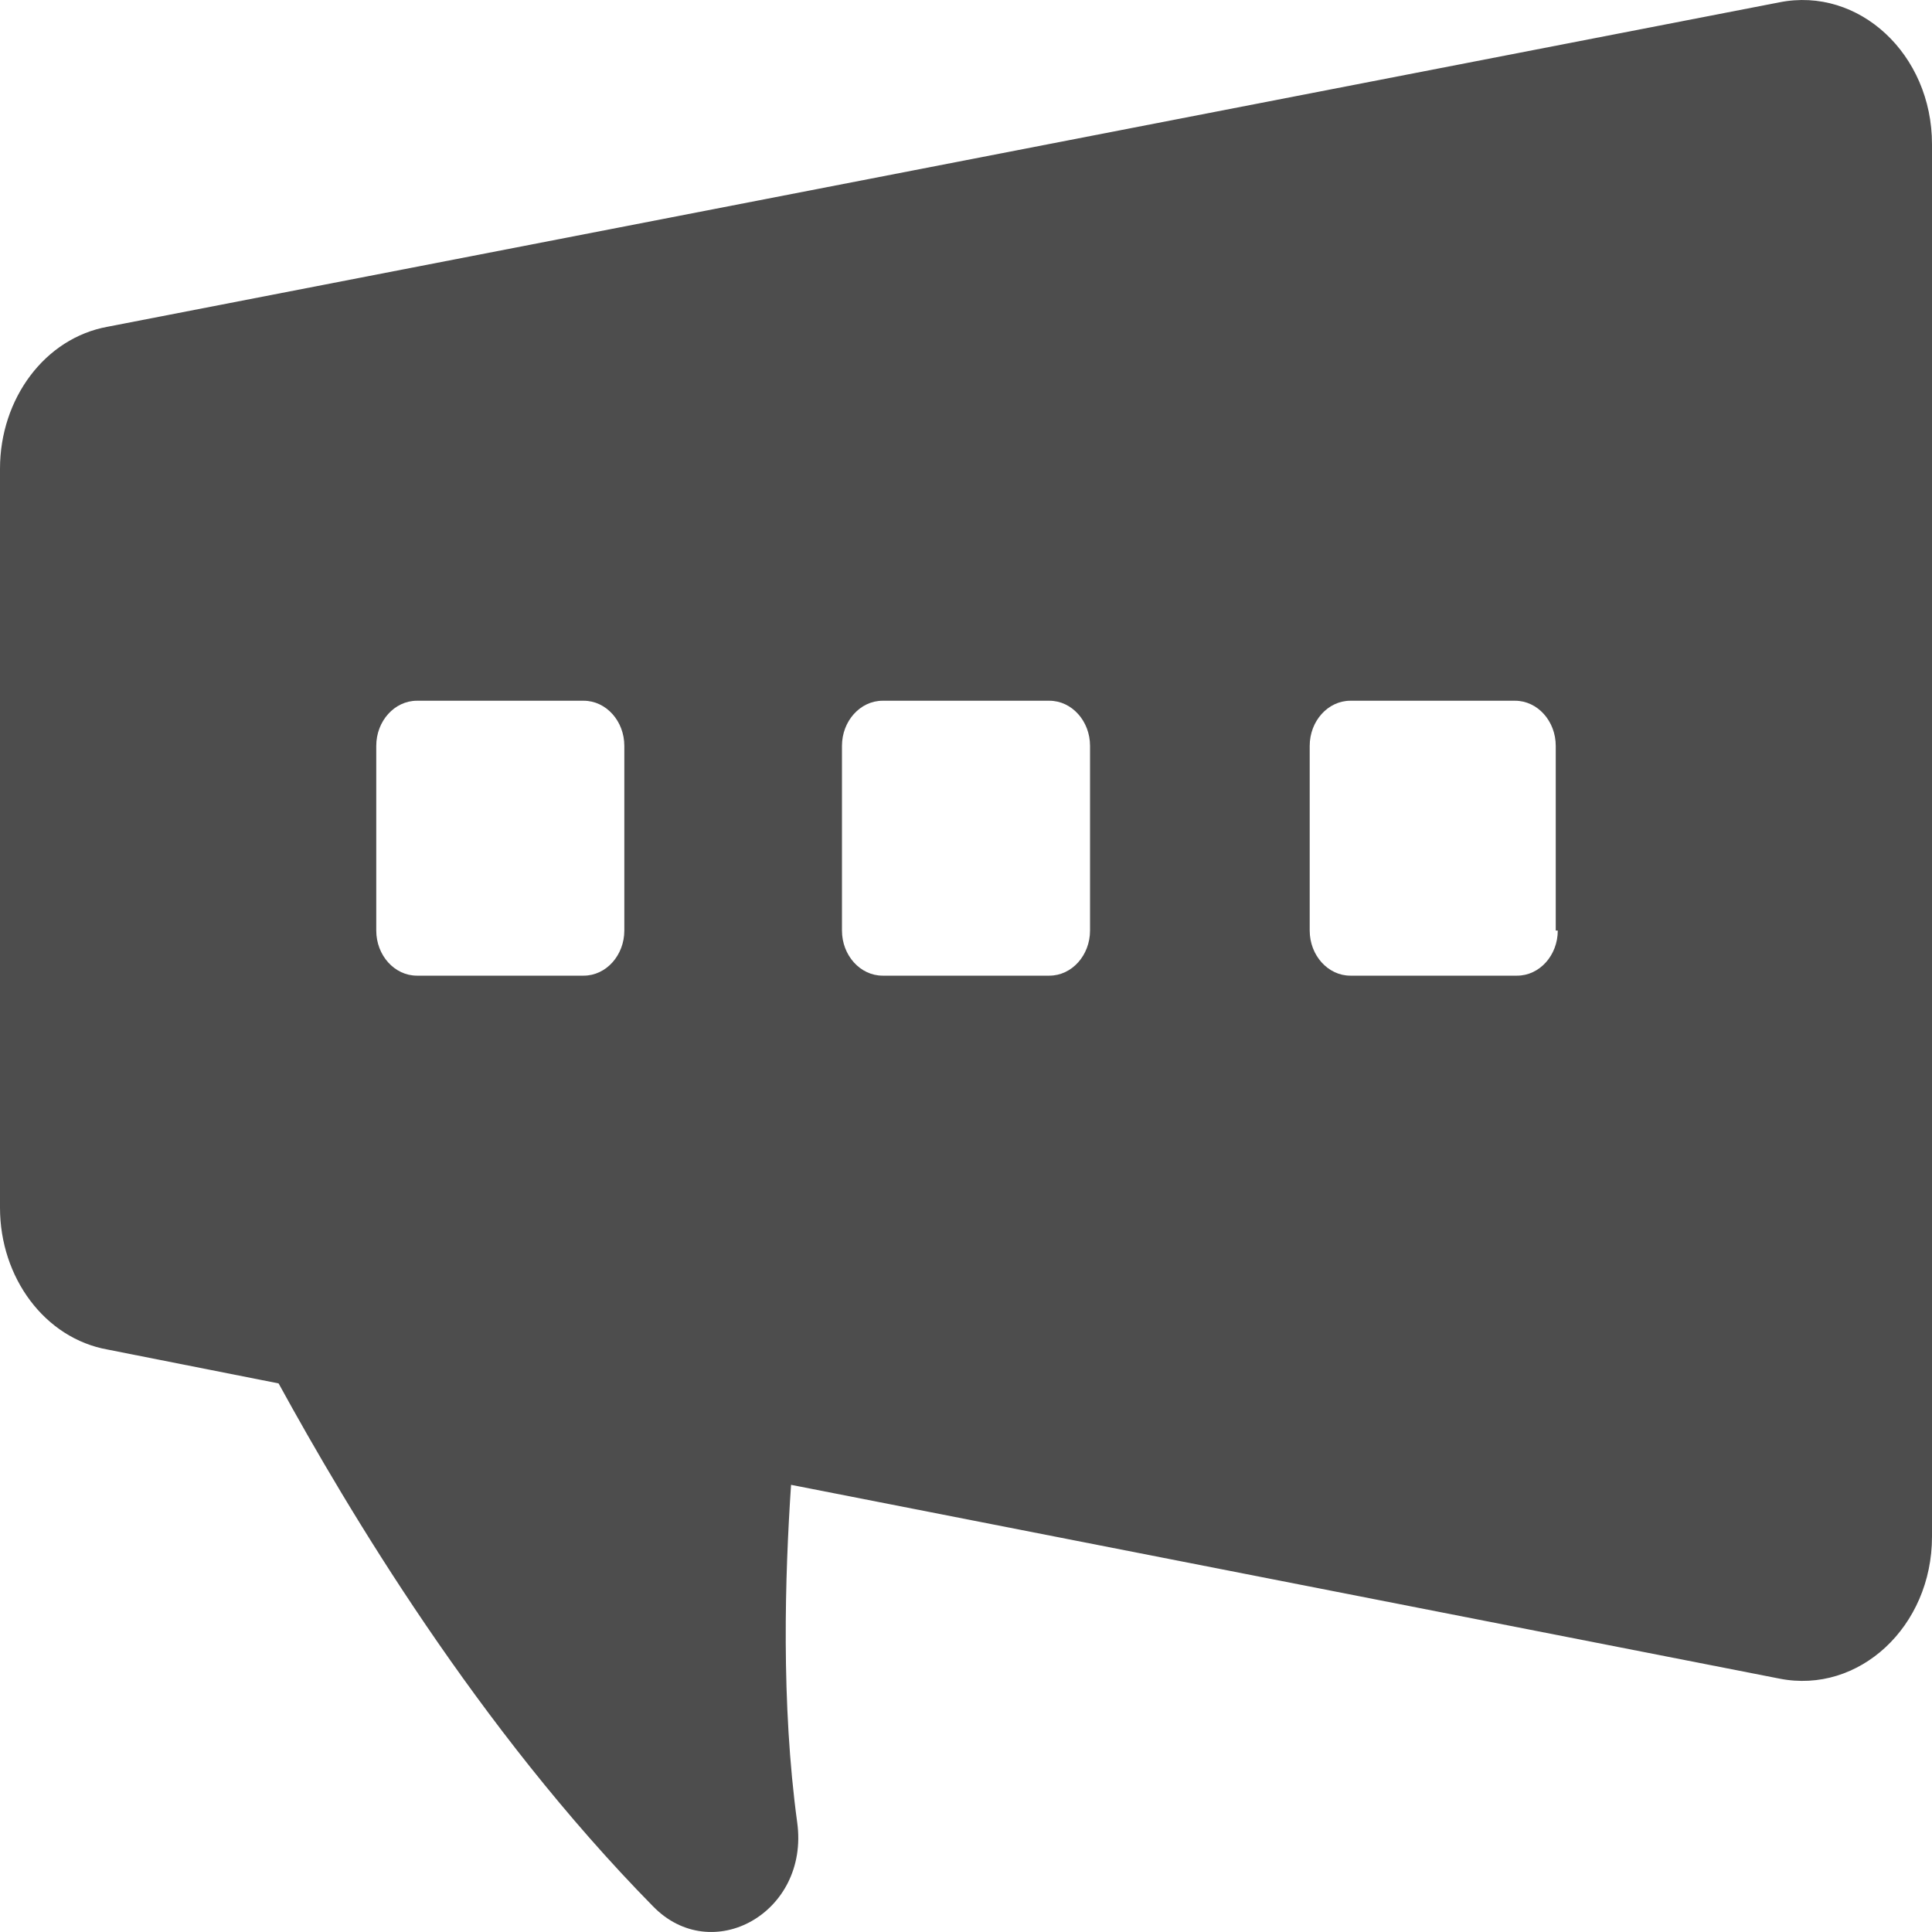
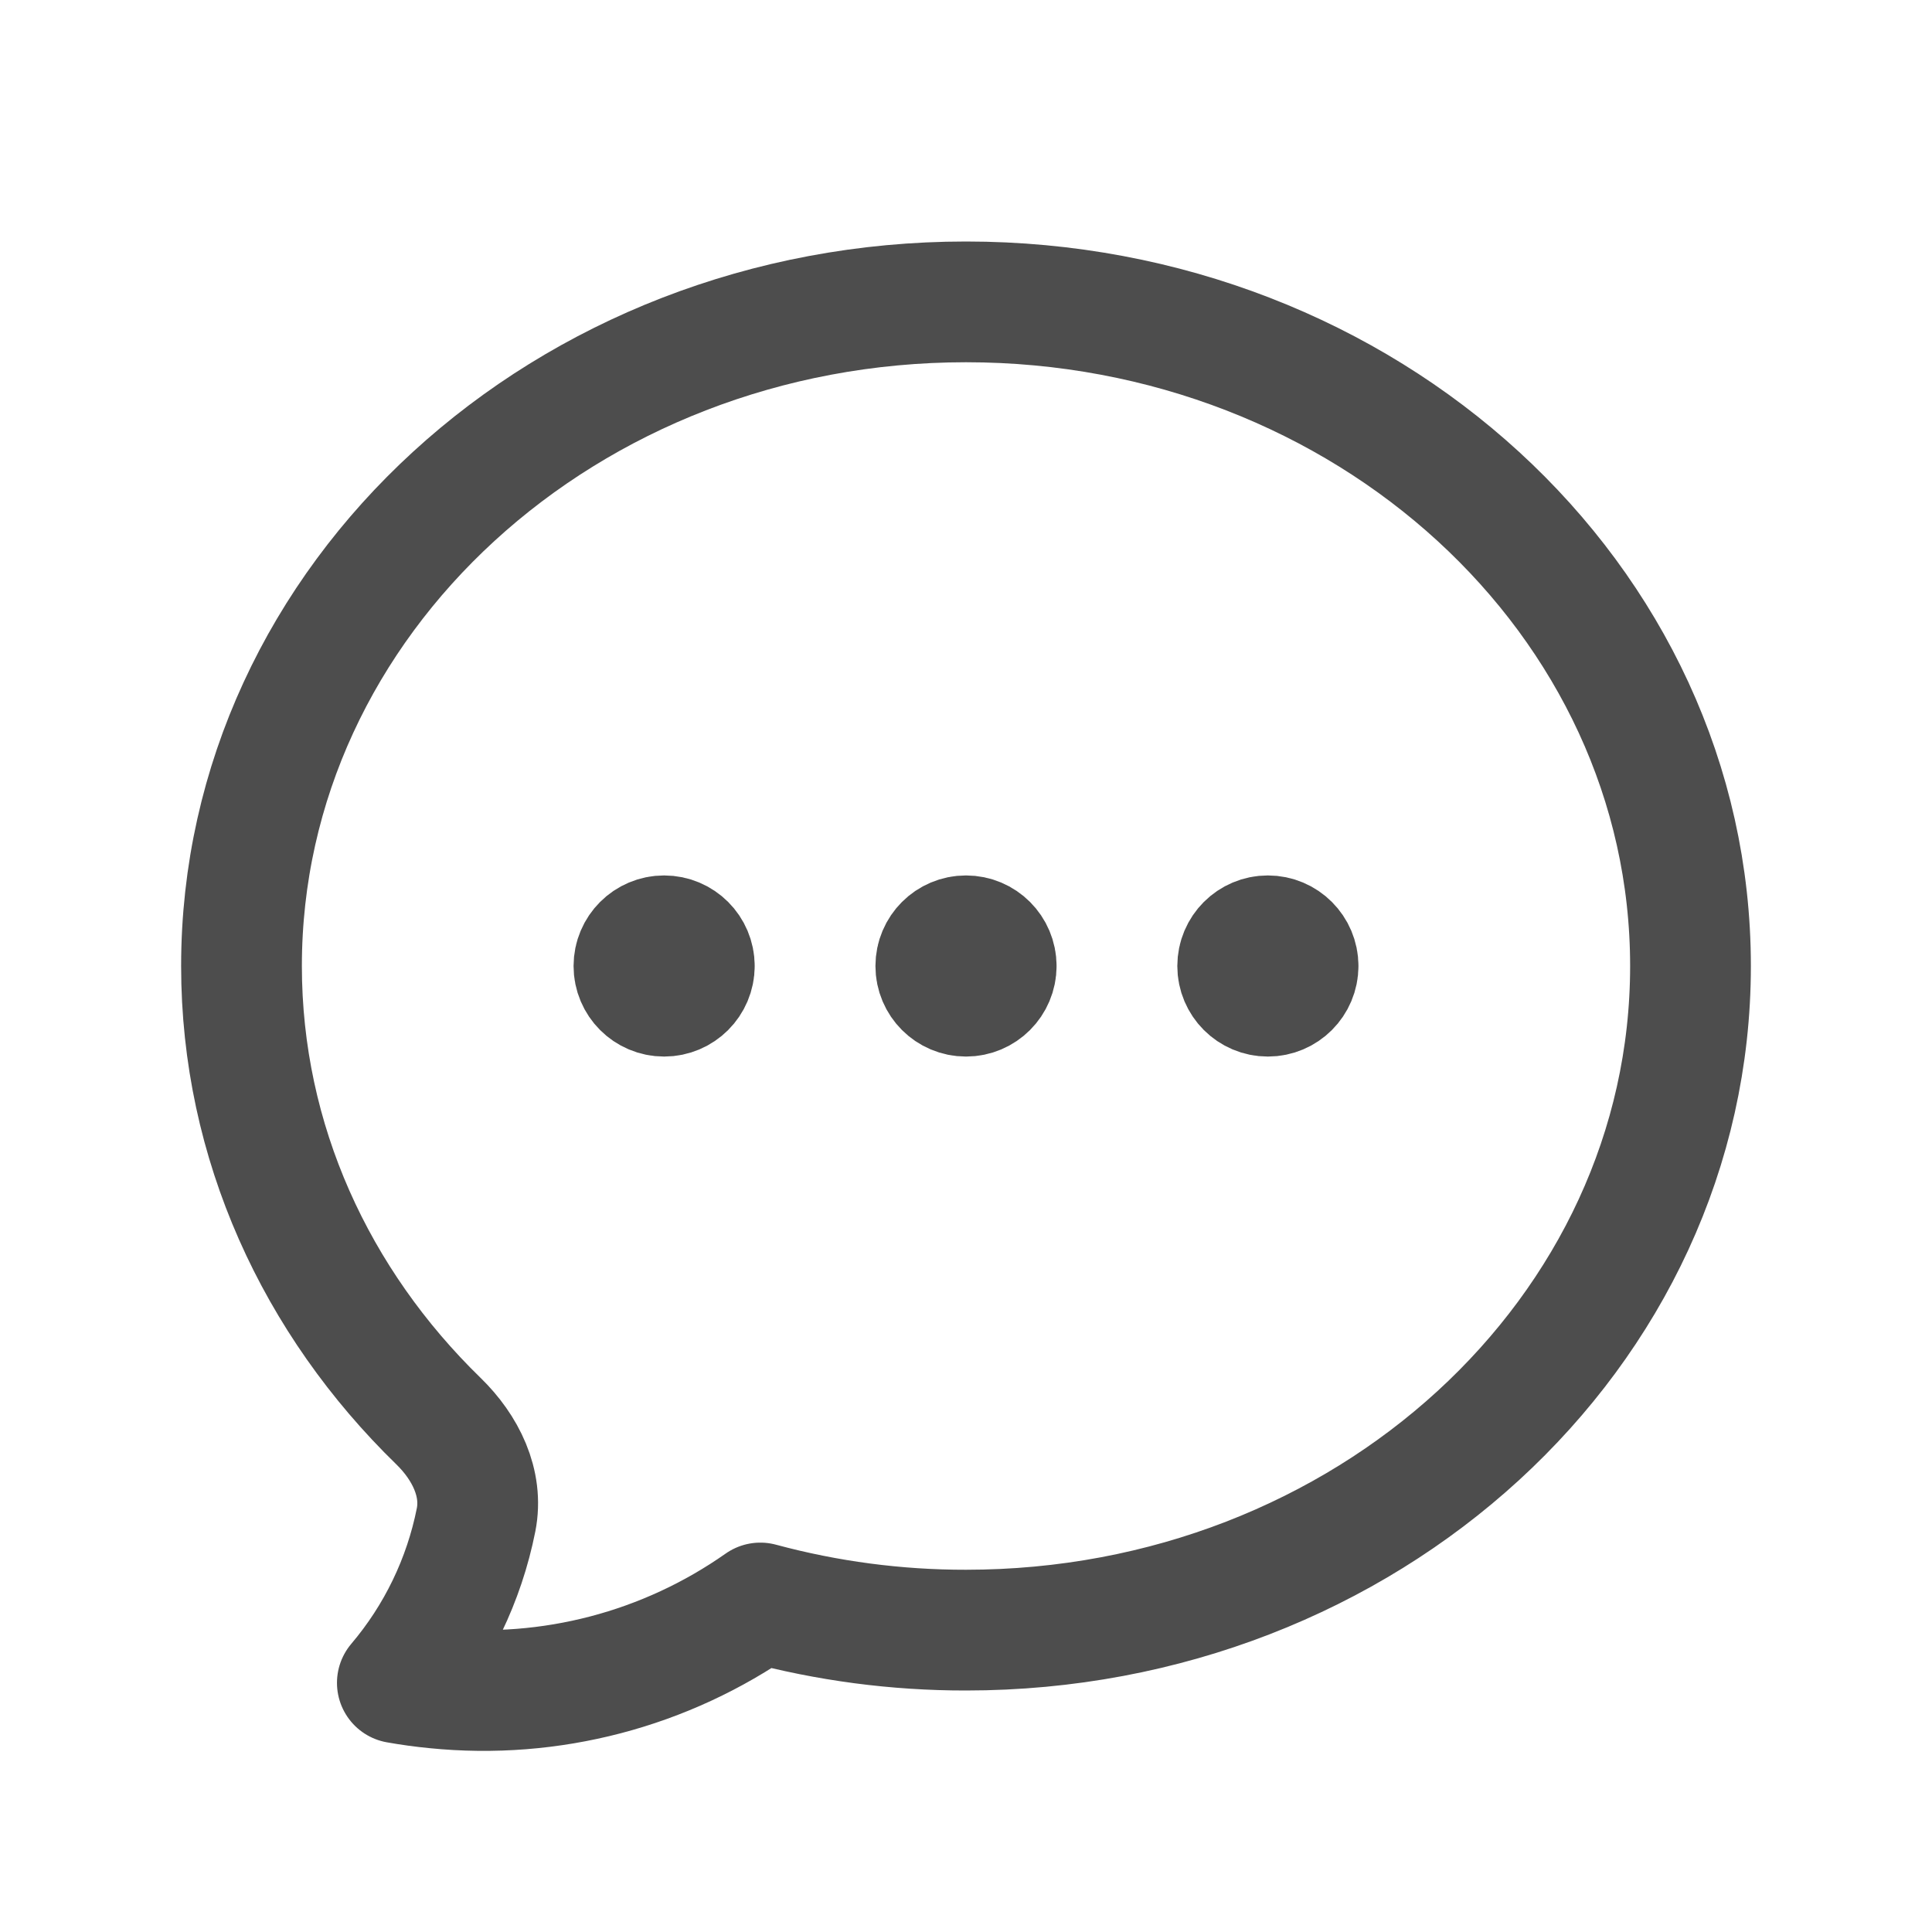
- <svg xmlns="http://www.w3.org/2000/svg" width="20" height="20" viewBox="0 0 20 20" fill="none">
-   <path d="M18.421 0.024L1.116 3.382C0.463 3.499 0 4.129 0 4.852V12.502C0 13.225 0.463 13.855 1.116 13.971L2.884 14.321C3.6 15.627 4.947 17.89 6.758 19.732C7.368 20.362 8.379 19.802 8.253 18.869C8.084 17.633 8.126 16.304 8.189 15.371L18.421 17.377C19.242 17.54 20 16.84 20 15.907V1.493C20 0.56 19.242 -0.14 18.421 0.024ZM6.463 9.633C6.463 9.89 6.274 10.1 6.042 10.1H4.316C4.084 10.1 3.895 9.89 3.895 9.633V7.721C3.895 7.464 4.084 7.254 4.316 7.254H6.042C6.274 7.254 6.463 7.464 6.463 7.721V9.633ZM11.284 9.633C11.284 9.89 11.095 10.1 10.863 10.1H9.137C8.905 10.1 8.716 9.89 8.716 9.633V7.721C8.716 7.464 8.905 7.254 9.137 7.254H10.863C11.095 7.254 11.284 7.464 11.284 7.721V9.633ZM16.126 9.633C16.126 9.89 15.937 10.1 15.705 10.1H13.979C13.747 10.1 13.558 9.89 13.558 9.633V7.721C13.558 7.464 13.747 7.254 13.979 7.254H15.684C15.916 7.254 16.105 7.464 16.105 7.721V9.633H16.126Z" fill="#4D4D4D" />
+ <svg xmlns="http://www.w3.org/2000/svg" fill="none" viewBox="0 0 24 24" stroke-width="1.5" stroke="#4D4D4D" class="w-6 h-6">
+   <path stroke-linecap="round" stroke-linejoin="round" d="M8.625 12a.375.375 0 1 1-.75 0 .375.375 0 0 1 .75 0Zm0 0H8.25m4.125 0a.375.375 0 1 1-.75 0 .375.375 0 0 1 .75 0Zm0 0H12m4.125 0a.375.375 0 1 1-.75 0 .375.375 0 0 1 .75 0Zm0 0h-.375M21 12c0 4.556-4.03 8.25-9 8.25a9.764 9.764 0 0 1-2.555-.337A5.972 5.972 0 0 1 5.41 20.97a5.969 5.969 0 0 1-.474-.065 4.48 4.48 0 0 0 .978-2.025c.09-.457-.133-.901-.467-1.226C3.93 16.178 3 14.189 3 12c0-4.556 4.03-8.25 9-8.25s9 3.694 9 8.25Z" />
</svg>
